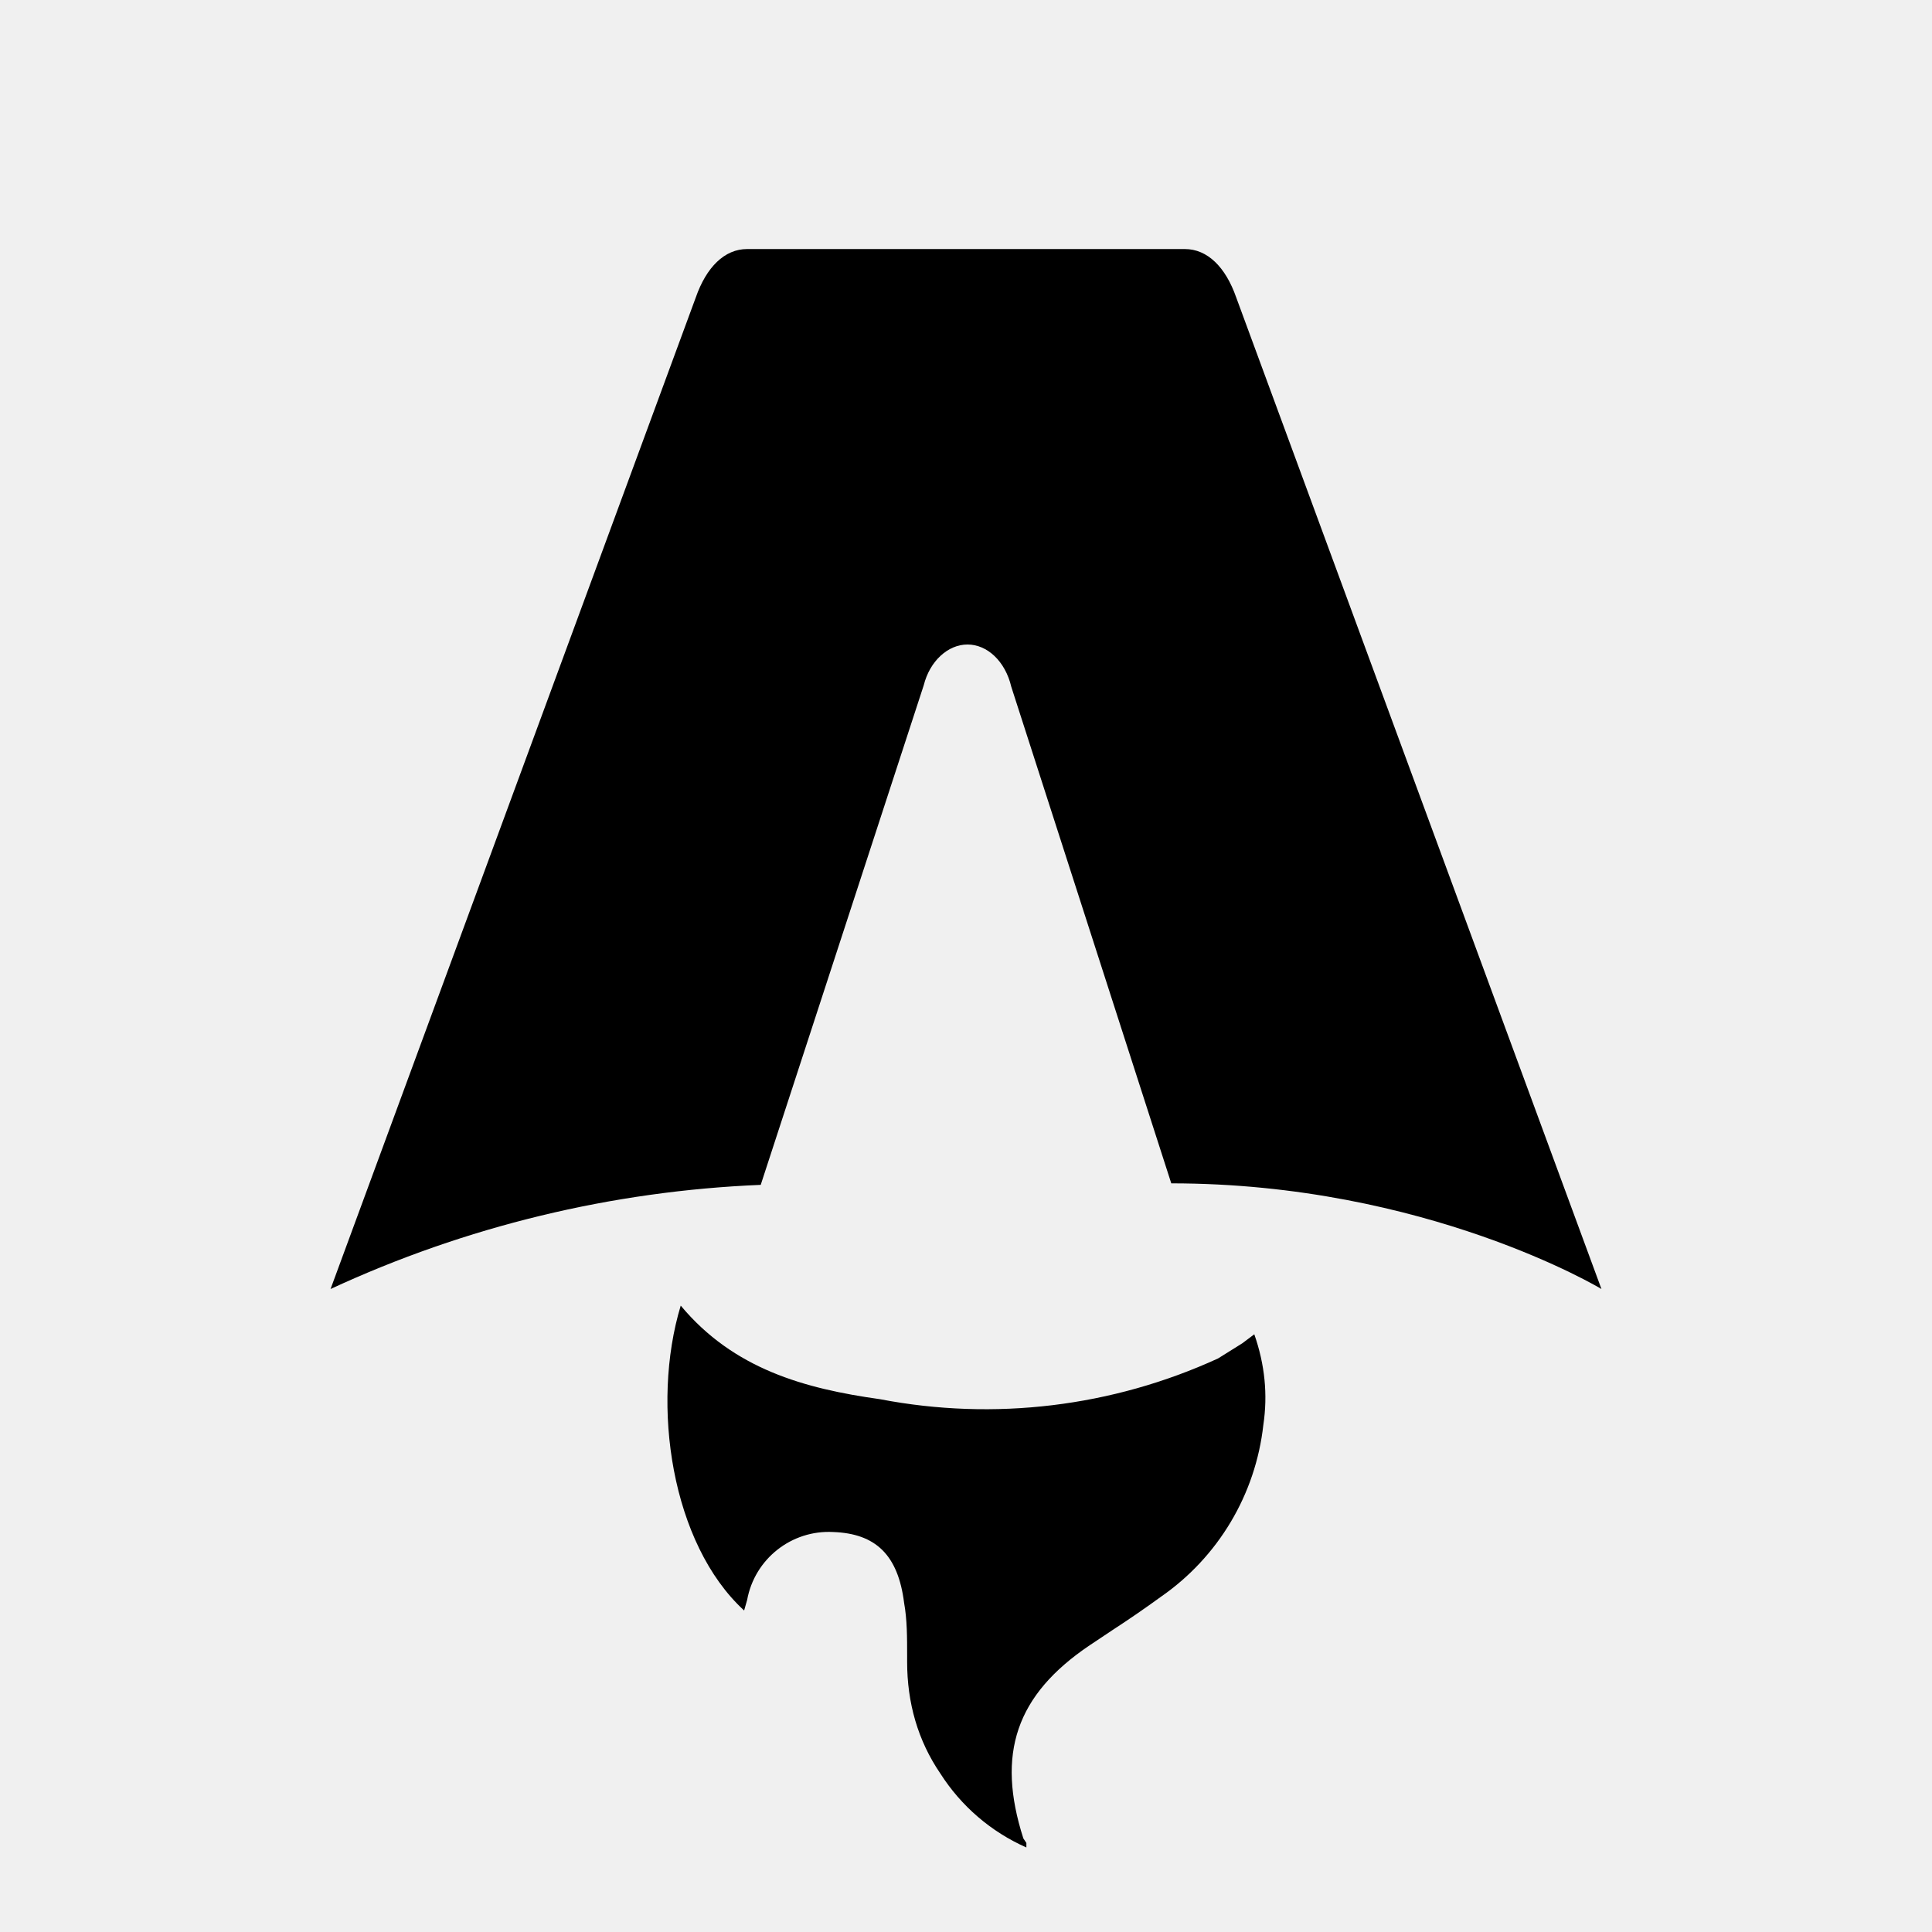
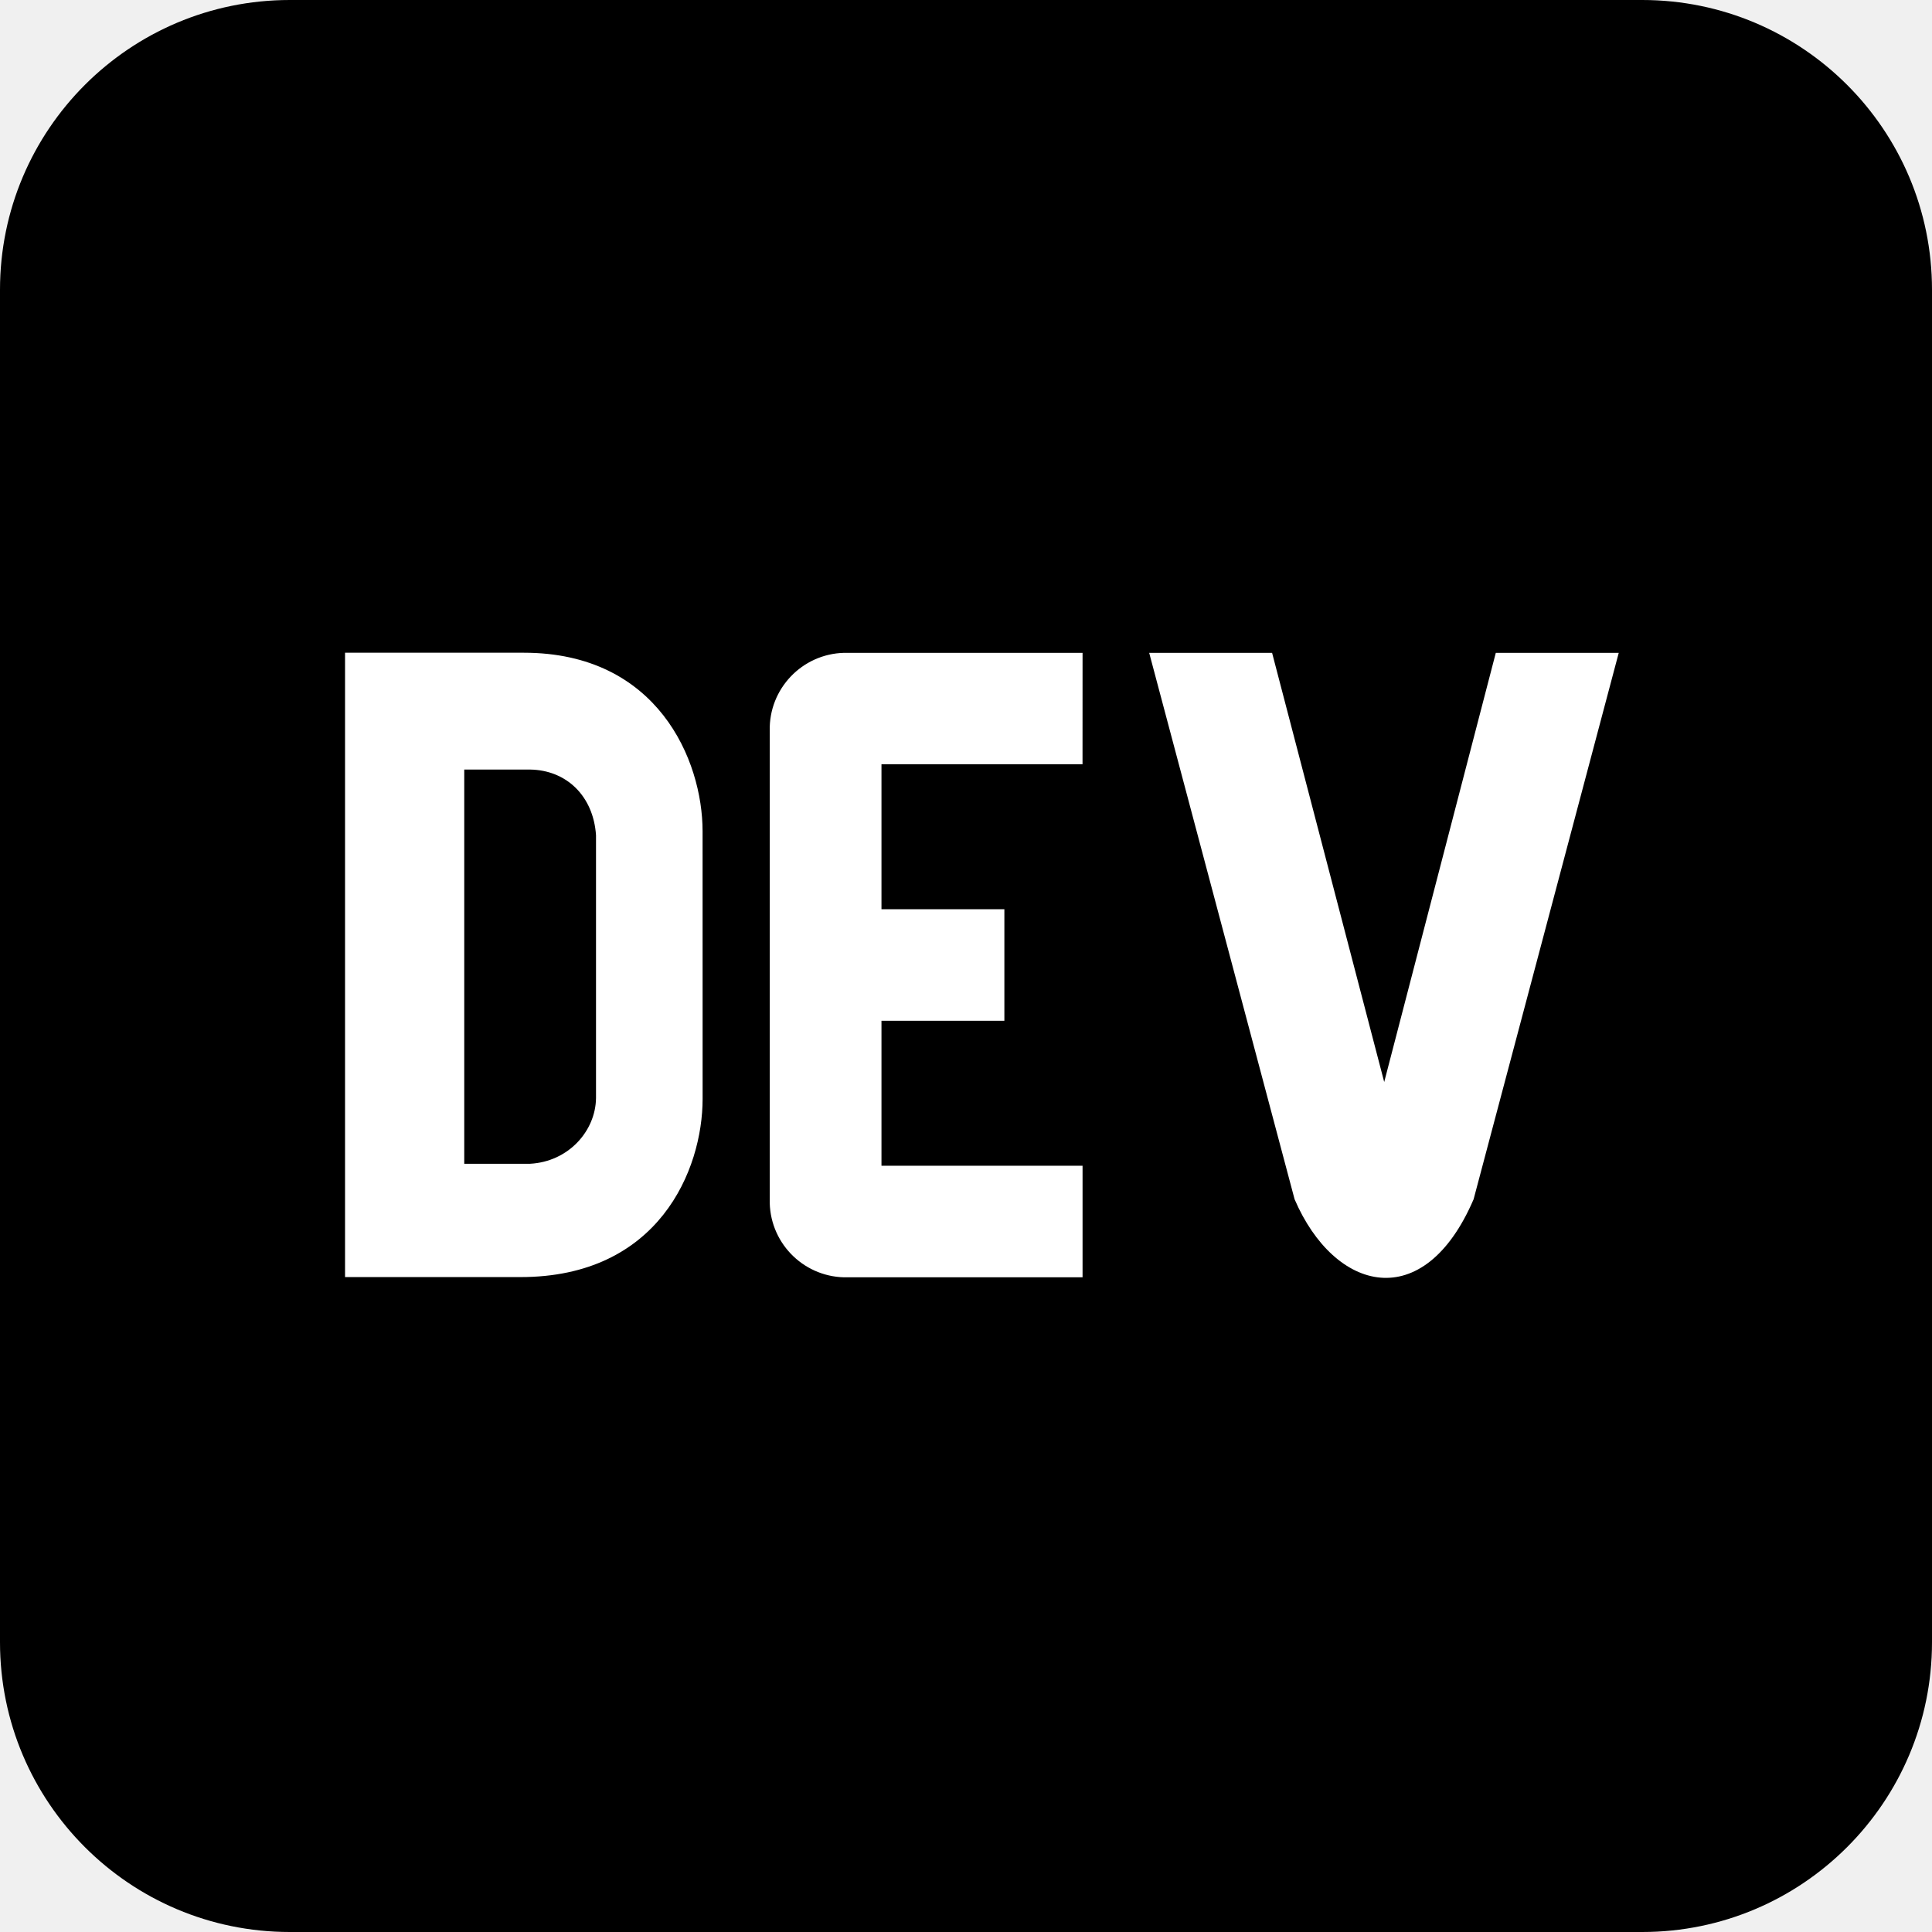
- <svg xmlns="http://www.w3.org/2000/svg" fill="none" viewBox="0 0 128 128">
-   <path d="M50.4 78.5a75.1 75.1 0 0 0-28.5 6.9l24.2-65.7c.7-2 1.9-3.2 3.4-3.2h29c1.5 0 2.7 1.2 3.4 3.2l24.2 65.7s-11.6-7-28.5-7L67 45.5c-.4-1.7-1.6-2.8-2.9-2.8-1.3 0-2.5 1.1-2.9 2.7L50.4 78.5Zm-1.1 28.2Zm-4.2-20.2c-2 6.6-.6 15.8 4.2 20.2a17.5 17.5 0 0 1 .2-.7 5.5 5.5 0 0 1 5.7-4.5c2.8.1 4.3 1.5 4.7 4.7.2 1.1.2 2.3.2 3.5v.4c0 2.7.7 5.2 2.2 7.4a13 13 0 0 0 5.7 4.9v-.3l-.2-.3c-1.8-5.6-.5-9.5 4.4-12.8l1.5-1a73 73 0 0 0 3.2-2.2 16 16 0 0 0 6.8-11.4c.3-2 .1-4-.6-6l-.8.6-1.6 1a37 37 0 0 1-22.4 2.7c-5-.7-9.7-2-13.2-6.2Z" />
-   <style>
-         path { fill: #000; }
-         @media (prefers-color-scheme: dark) {
-             path { fill: #FFF; }
-         }
-     </style>
+ <svg xmlns="http://www.w3.org/2000/svg" aria-label="dev.to" role="img" viewBox="0 0 512 512">
+   <rect width="512" height="512" rx="15%" />
+   <path d="m 140.47,203.94 h -17.44 v 104.47 h 17.45 c 10.155,-0.545 17.358,-8.669 17.47,-17.41 v -69.65 c -0.696,-10.364 -7.796,-17.272 -17.48,-17.41 z m 45.73,87.25 c 0,18.81 -11.61,47.31 -48.36,47.25 H 91.44 V 172.98 h 47.38 c 35.44,0 47.36,28.46 47.37,47.28 z M 286.88,202.53 H 233.6 v 38.42 h 32.57 v 29.57 H 233.6 v 38.41 h 53.29 v 29.57 h -62.18 c -11.16,0.29 -20.44,-8.53 -20.72,-19.69 V 193.7 c -0.27,-11.15 8.56,-20.41 19.71,-20.69 h 63.19 z m 103.64,115.29 c -13.2,30.75 -36.85,24.63 -47.44,0 l -38.53,-144.8 h 32.57 l 29.71,113.72 29.57,-113.72 h 32.58 z" fill="#fff" />
</svg>
